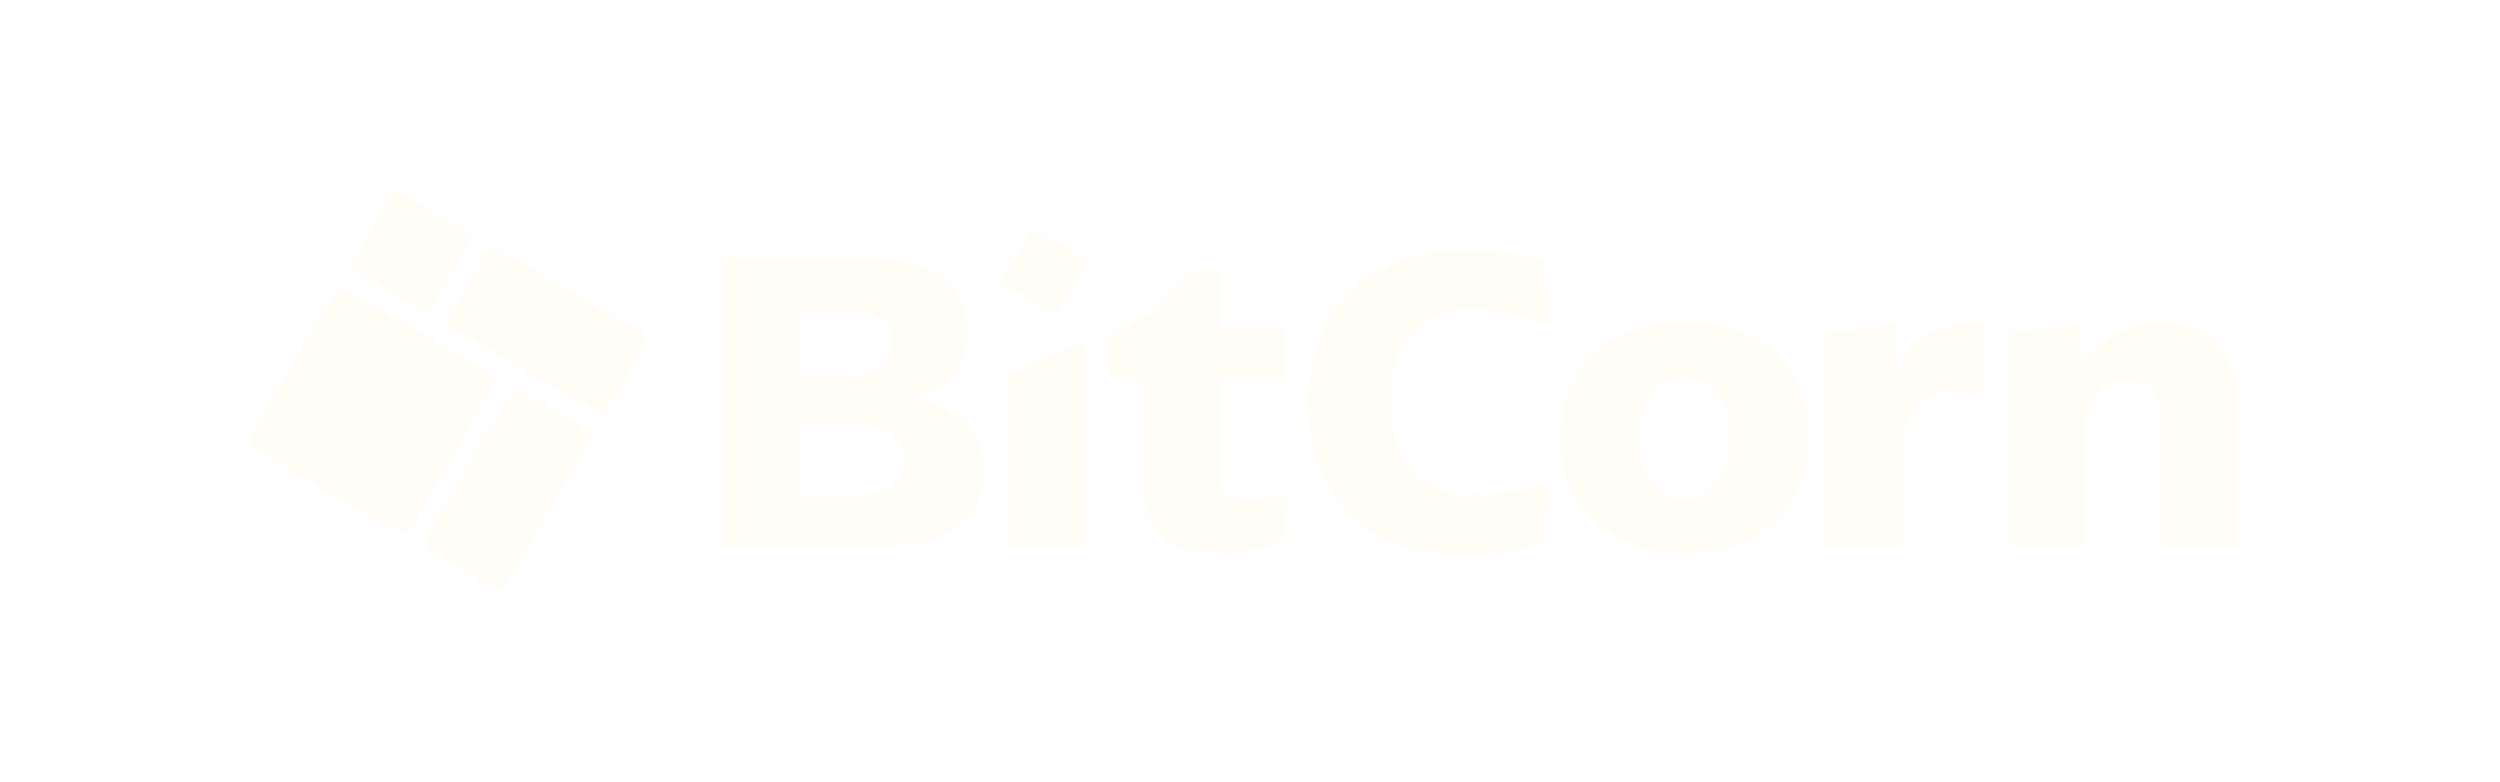
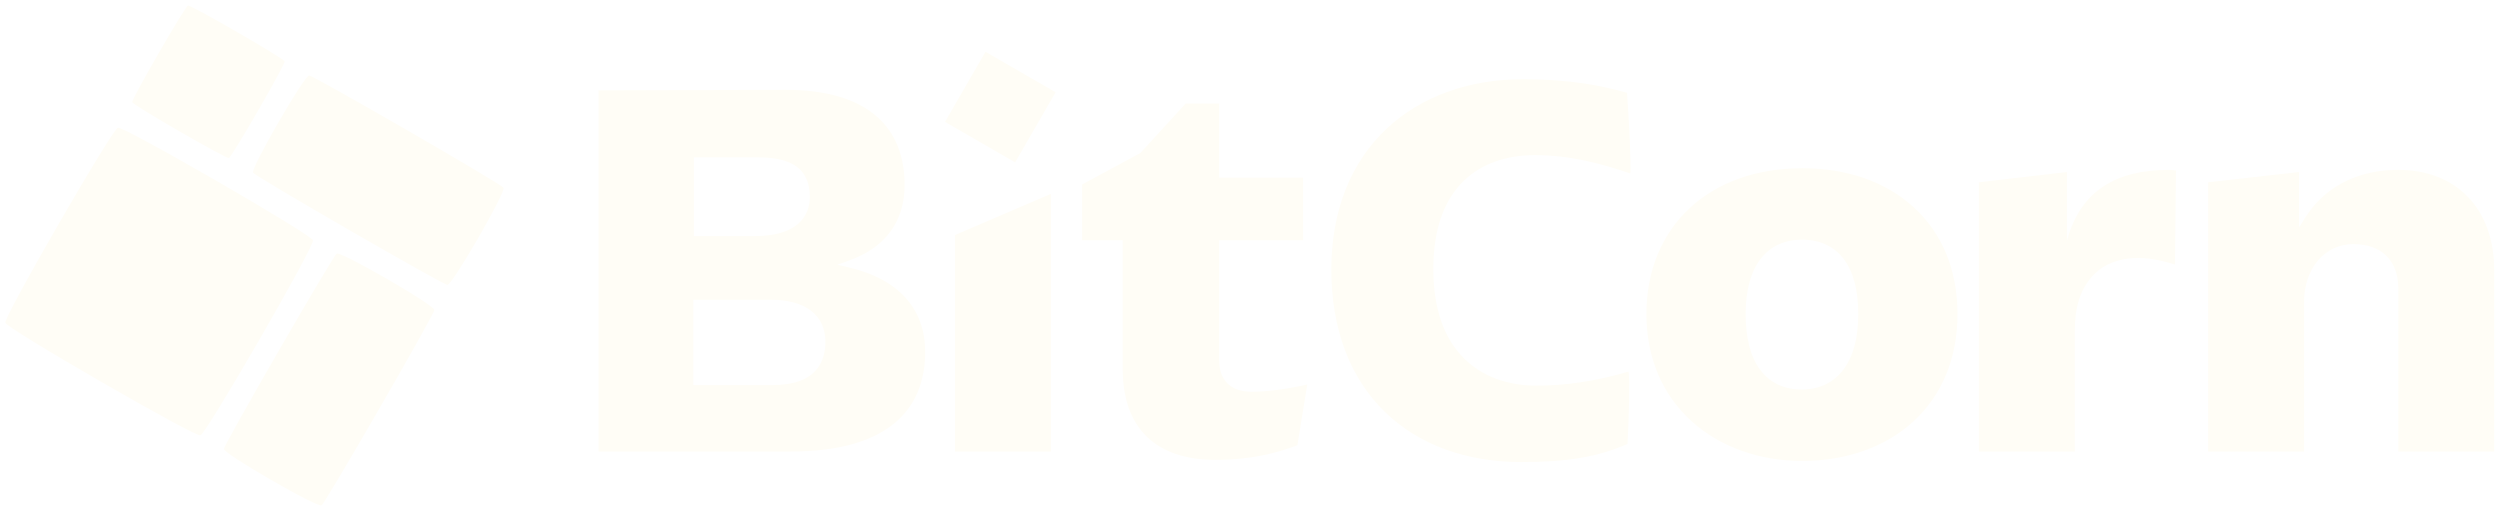
- <svg xmlns="http://www.w3.org/2000/svg" version="1.1" id="svg2" width="2560" height="800" viewBox="0 0 2560 800">
+ <svg xmlns="http://www.w3.org/2000/svg" version="1.1" id="svg2" width="2045" height="418" viewBox="251 191 2045 418">
  <defs id="defs6" />
  <g id="g8" transform="matrix(1.333333,0,0,-1.333333,0,800)">
    <g id="g10" transform="scale(0.1)">
      <path d="m 6139.41,3119.27 h 374.47 c 304.09,0 336.92,166.45 336.92,238.01 0,167.03 -100.57,244.83 -316.47,244.83 h -394.92 z m -3.4,-914.24 h 487 c 267.2,0 323.28,144.28 323.28,265.31 0,164.28 -122.8,258.49 -336.91,258.49 h -473.37 z m -581.5,-407.48 v 2215.51 l 1147.34,3.38 c 249.72,0 439.2,-56.13 563.16,-166.83 111,-99.13 167.28,-239.52 167.28,-417.28 0,-222.87 -117.4,-382.87 -339.49,-462.68 l -72.82,-26.17 75.25,-18.03 c 154.16,-36.94 272.29,-102.3 351.11,-194.26 74.4,-86.8 112.12,-195.22 112.12,-322.27 0,-187.02 -63.32,-334.24 -188.19,-437.59 -139.33,-115.31 -352.86,-173.78 -634.66,-173.78 h -1181.1" style="fill:#fffdf6;fill-opacity:1;fill-rule:nonzero;stroke:none" id="path12" />
      <path d="m 7741.12,1797.55 v 1327.84 l 588.31,252.74 V 1797.55 h -588.31" style="fill:#fffdf6;fill-opacity:1;fill-rule:nonzero;stroke:none" id="path14" />
      <path d="m 9337.31,1746.39 c -365.7,0 -567.1,197.75 -567.1,556.82 v 790.63 h -249 v 342 l 357.34,192.86 277.87,303.47 h 205.5 v -454.75 h 515.1 v -383.58 h -515.1 v -736.07 c 0,-123.08 71.85,-193.67 197.12,-193.67 94.59,0 210.03,14.87 343.52,44.21 l -60.57,-372.55 c -127.57,-47.01 -278.02,-89.37 -504.68,-89.37" style="fill:#fffdf6;fill-opacity:1;fill-rule:nonzero;stroke:none" id="path16" />
      <path d="m 11217.6,1732.73 c -340.8,0 -630.4,105.98 -837.6,306.48 -215.8,208.81 -329.8,511.24 -329.8,874.59 0,358.76 118.5,658.72 342.7,867.45 207.7,193.44 501.8,299.98 828.1,299.98 304.5,0 496.4,-41.38 643.3,-83.3 12.6,-178.44 25.4,-422.59 20.4,-494.69 -175.1,59.42 -367,112.51 -585.3,112.51 -178.4,0 -328.9,-53.99 -435.1,-156.12 -125,-120.15 -188.3,-302.64 -188.3,-542.43 0,-240.84 64.1,-426.13 190.6,-550.73 109.5,-107.85 262.7,-164.85 443,-164.85 181.9,0 366.7,28.26 564.4,86.33 7.6,-58.9 3.1,-258.56 -6.7,-443.65 -177.4,-79.15 -367.1,-111.57 -649.7,-111.57" style="fill:#fffdf6;fill-opacity:1;fill-rule:nonzero;stroke:none" id="path18" />
      <path d="m 12939.2,3097.24 c -220.6,0 -347.2,-166.32 -347.2,-456.33 0,-147.73 30.1,-262.99 89.4,-342.56 58.9,-78.89 146.8,-120.59 254.4,-120.59 106.4,0 194.5,41.63 254.6,120.38 61.4,80.5 92.6,195.83 92.6,342.77 0,145.99 -30.2,259.73 -89.6,338.03 -58.7,77.4 -146.7,118.3 -254.2,118.3 z m 0,-1357.69 c -262.9,0 -503.1,85.73 -676.2,241.4 -183,164.53 -279.7,392.75 -279.7,659.96 0,535.04 384.1,894.52 955.9,894.52 274.6,0 510.4,-82.27 682.1,-237.91 176.9,-160.44 270.4,-387.49 270.4,-656.61 0,-269.24 -94,-497.5 -271.8,-660.1 -170.1,-155.57 -411.9,-241.26 -680.7,-241.26" style="fill:#fffdf6;fill-opacity:1;fill-rule:nonzero;stroke:none" id="path20" />
      <path d="m 14023.2,1797.55 v 1651.73 l 540.5,62.83 v -420.93 l 1.1,4.38 c 82.4,304.33 304.9,429.65 622.4,429.65 10.9,0 28.7,-1.64 44.9,-3.69 l -6.3,-576.91 c -78.2,22.94 -144.2,40.06 -226.2,40.06 -243,0 -388.1,-164.22 -388.1,-439.29 v -747.83 h -588.3" style="fill:#fffdf6;fill-opacity:1;fill-rule:nonzero;stroke:none" id="path22" />
      <path d="m 16596.2,1797.55 v 1000.27 c 0,170.4 -103,272.13 -275.5,272.13 -175.5,0 -302.8,-148.87 -302.8,-353.99 v -918.41 h -588.3 v 1651.66 l 557.5,62.98 v -339.75 l 42.6,66.66 c 68.2,106.85 232.7,286.11 567.3,286.11 356.9,0 587.5,-241.34 587.5,-614.83 V 1797.55 h -588.3" style="fill:#fffdf6;fill-opacity:1;fill-rule:nonzero;stroke:none" id="path24" />
      <path d="m 7680.22,3819.69 248.3,430.05 430.05,-248.29 -248.29,-430.05 -430.06,248.29" style="fill:#fffdf6;fill-opacity:1;fill-rule:nonzero;stroke:none" id="path26" />
      <path d="m 3800.99,3092.66 c 38.45,10.31 -1204.72,728.05 -1194.41,689.6 -10.31,38.45 -728.05,-1204.72 -689.6,-1194.41 -38.45,-10.31 1204.71,-728.05 1194.41,-689.6 10.3,-38.45 728.05,1204.72 689.6,1194.41" style="fill:#fffdf6;fill-opacity:1;fill-rule:nonzero;stroke:none" id="path28" />
      <path d="m 4546.08,2664.82 c 26.3,17.36 -596.19,376.75 -598.07,345.29 1.88,31.46 -716.9,-1213.5 -690.6,-1196.14 -26.3,-17.36 596.18,-376.75 598.07,-345.3 -1.89,-31.45 716.9,1213.51 690.6,1196.15" style="fill:#fffdf6;fill-opacity:1;fill-rule:nonzero;stroke:none" id="path30" />
      <path d="m 3780.04,4102.98 c -17.27,26.17 -374.84,-593.16 -343.54,-595.04 -31.3,1.88 1207.36,-713.26 1190.08,-687.1 17.28,-26.16 374.85,593.17 343.55,595.04 31.3,-1.87 -1207.36,713.27 -1190.09,687.1" style="fill:#fffdf6;fill-opacity:1;fill-rule:nonzero;stroke:none" id="path32" />
      <path d="m 3036.11,4532.54 c -5.1,19.05 -360.8,-597.02 -341.74,-591.92 -19.06,-5.1 597.02,-360.8 591.91,-341.74 5.11,-19.06 360.8,597.02 341.75,591.91 19.05,5.11 -597.02,360.8 -591.92,341.75" style="fill:#fffdf6;fill-opacity:1;fill-rule:nonzero;stroke:none" id="path34" />
    </g>
  </g>
</svg>
